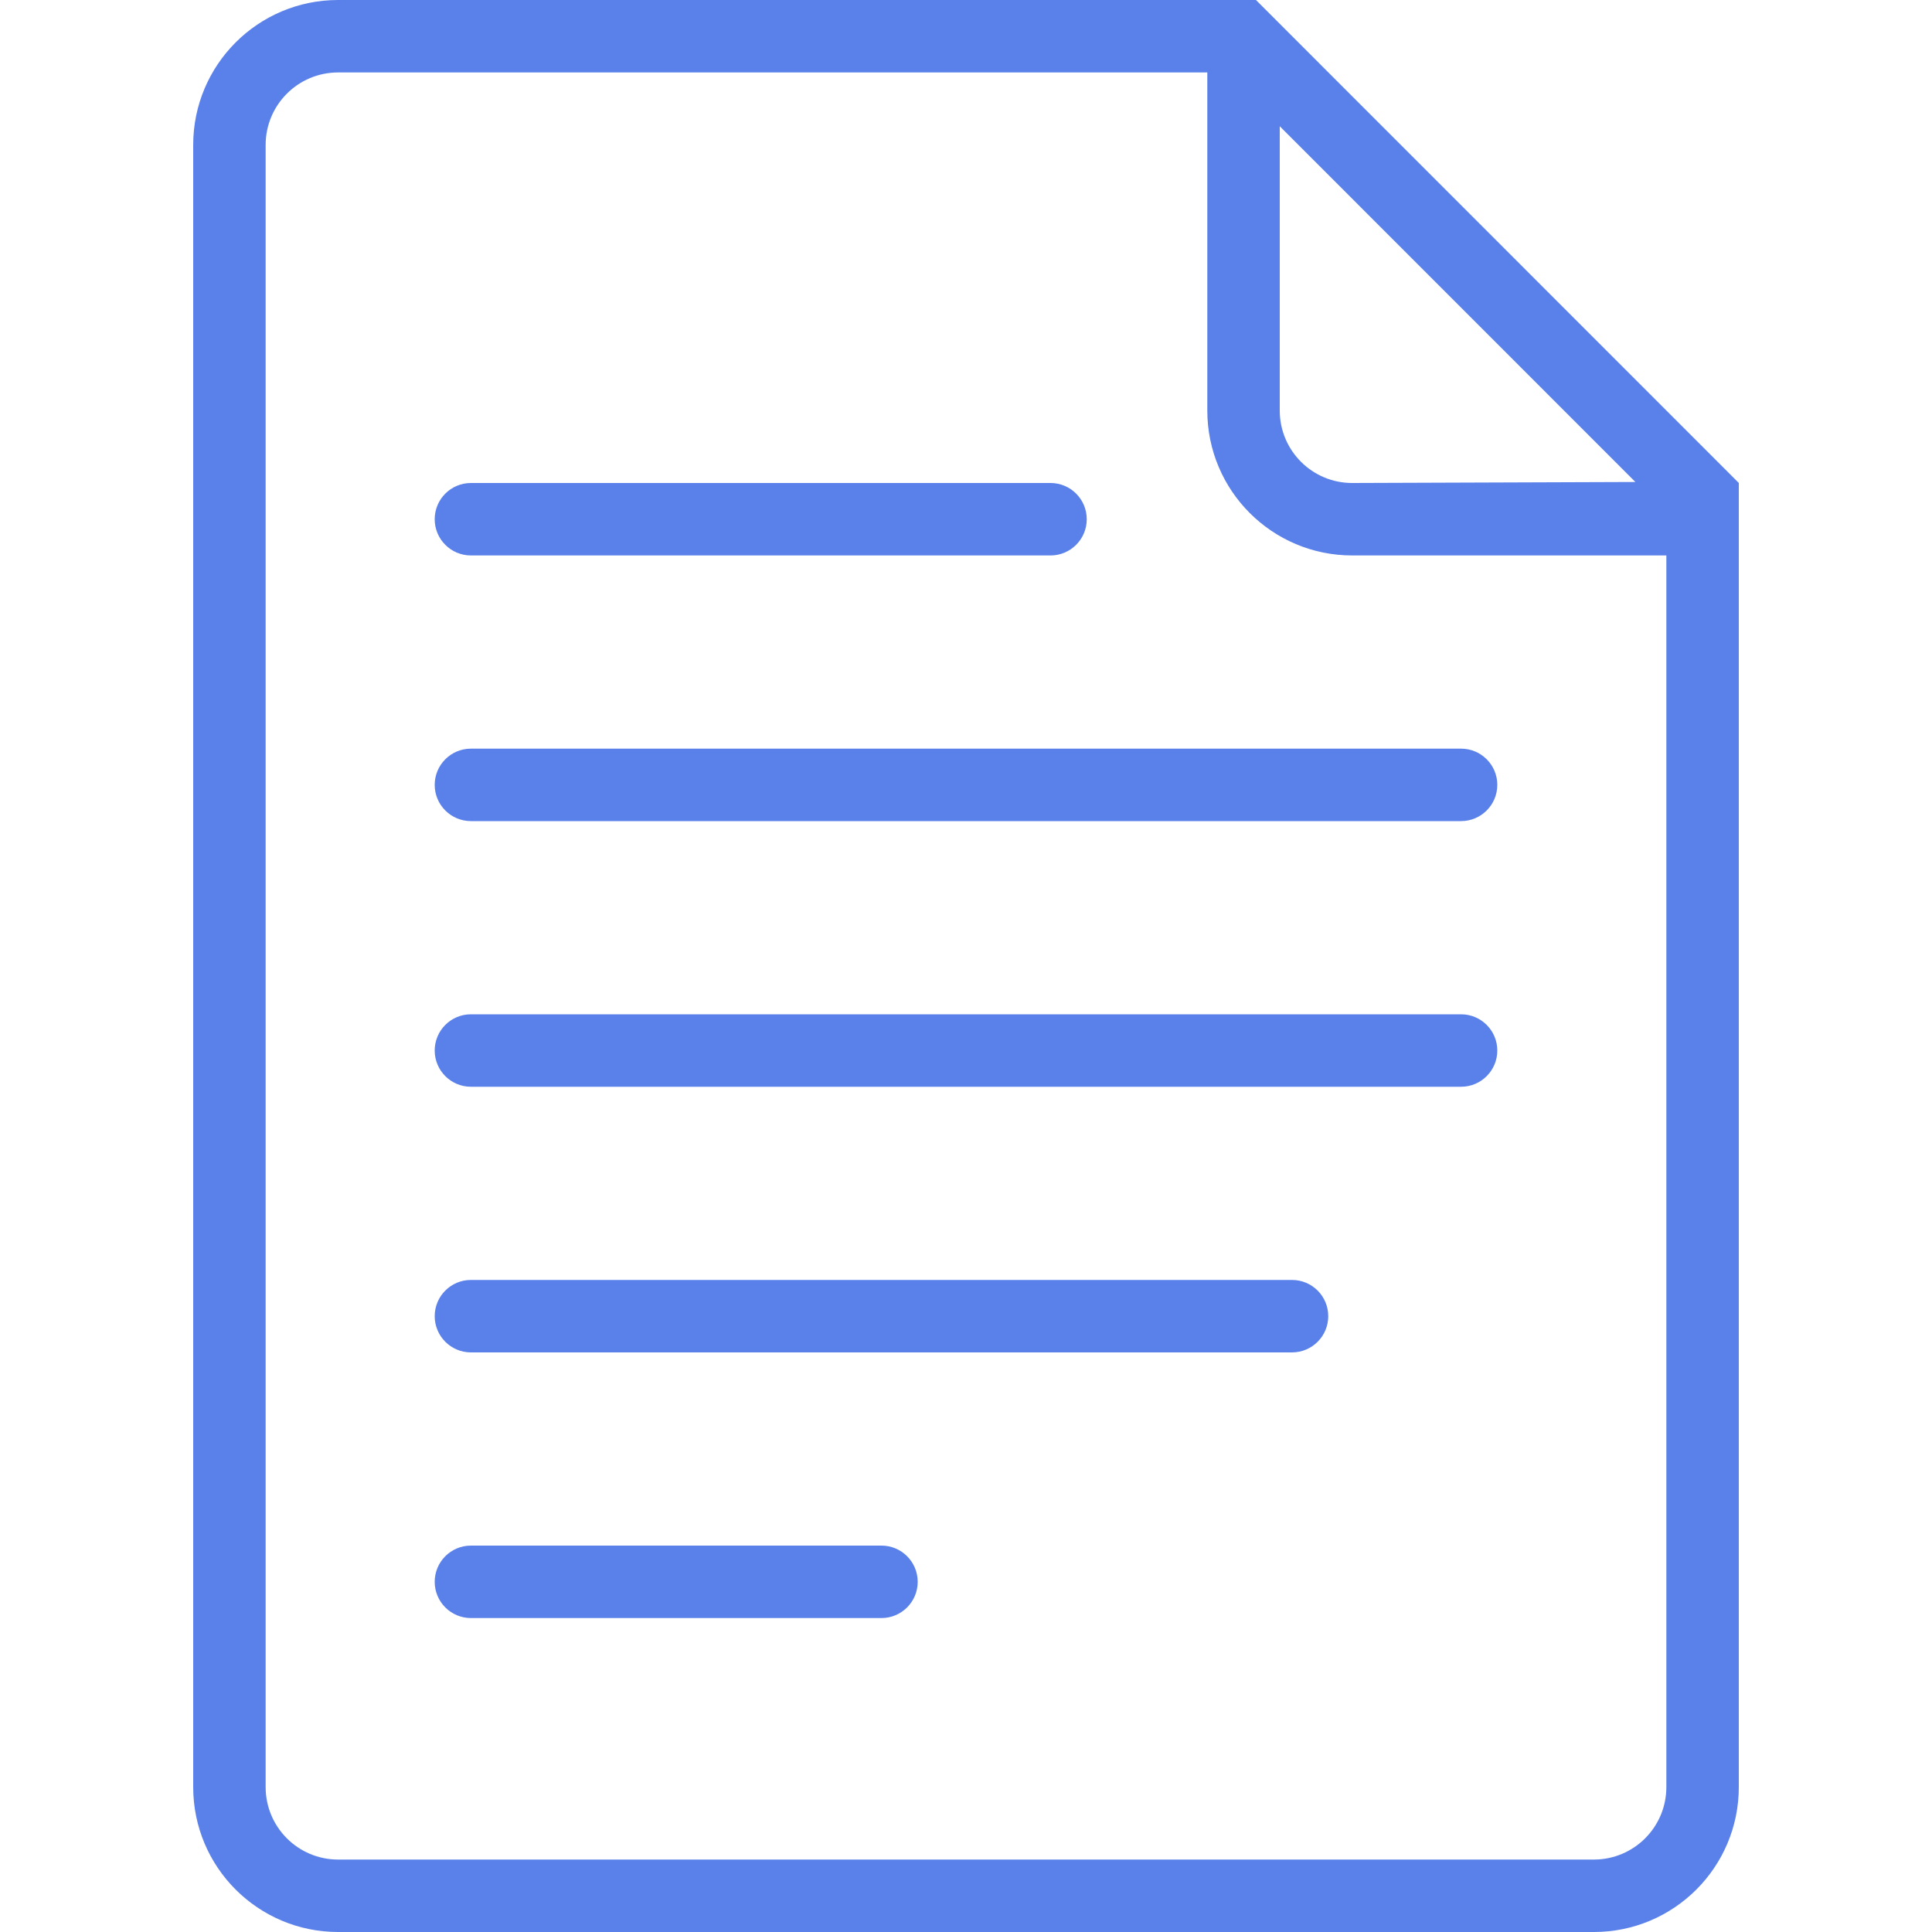
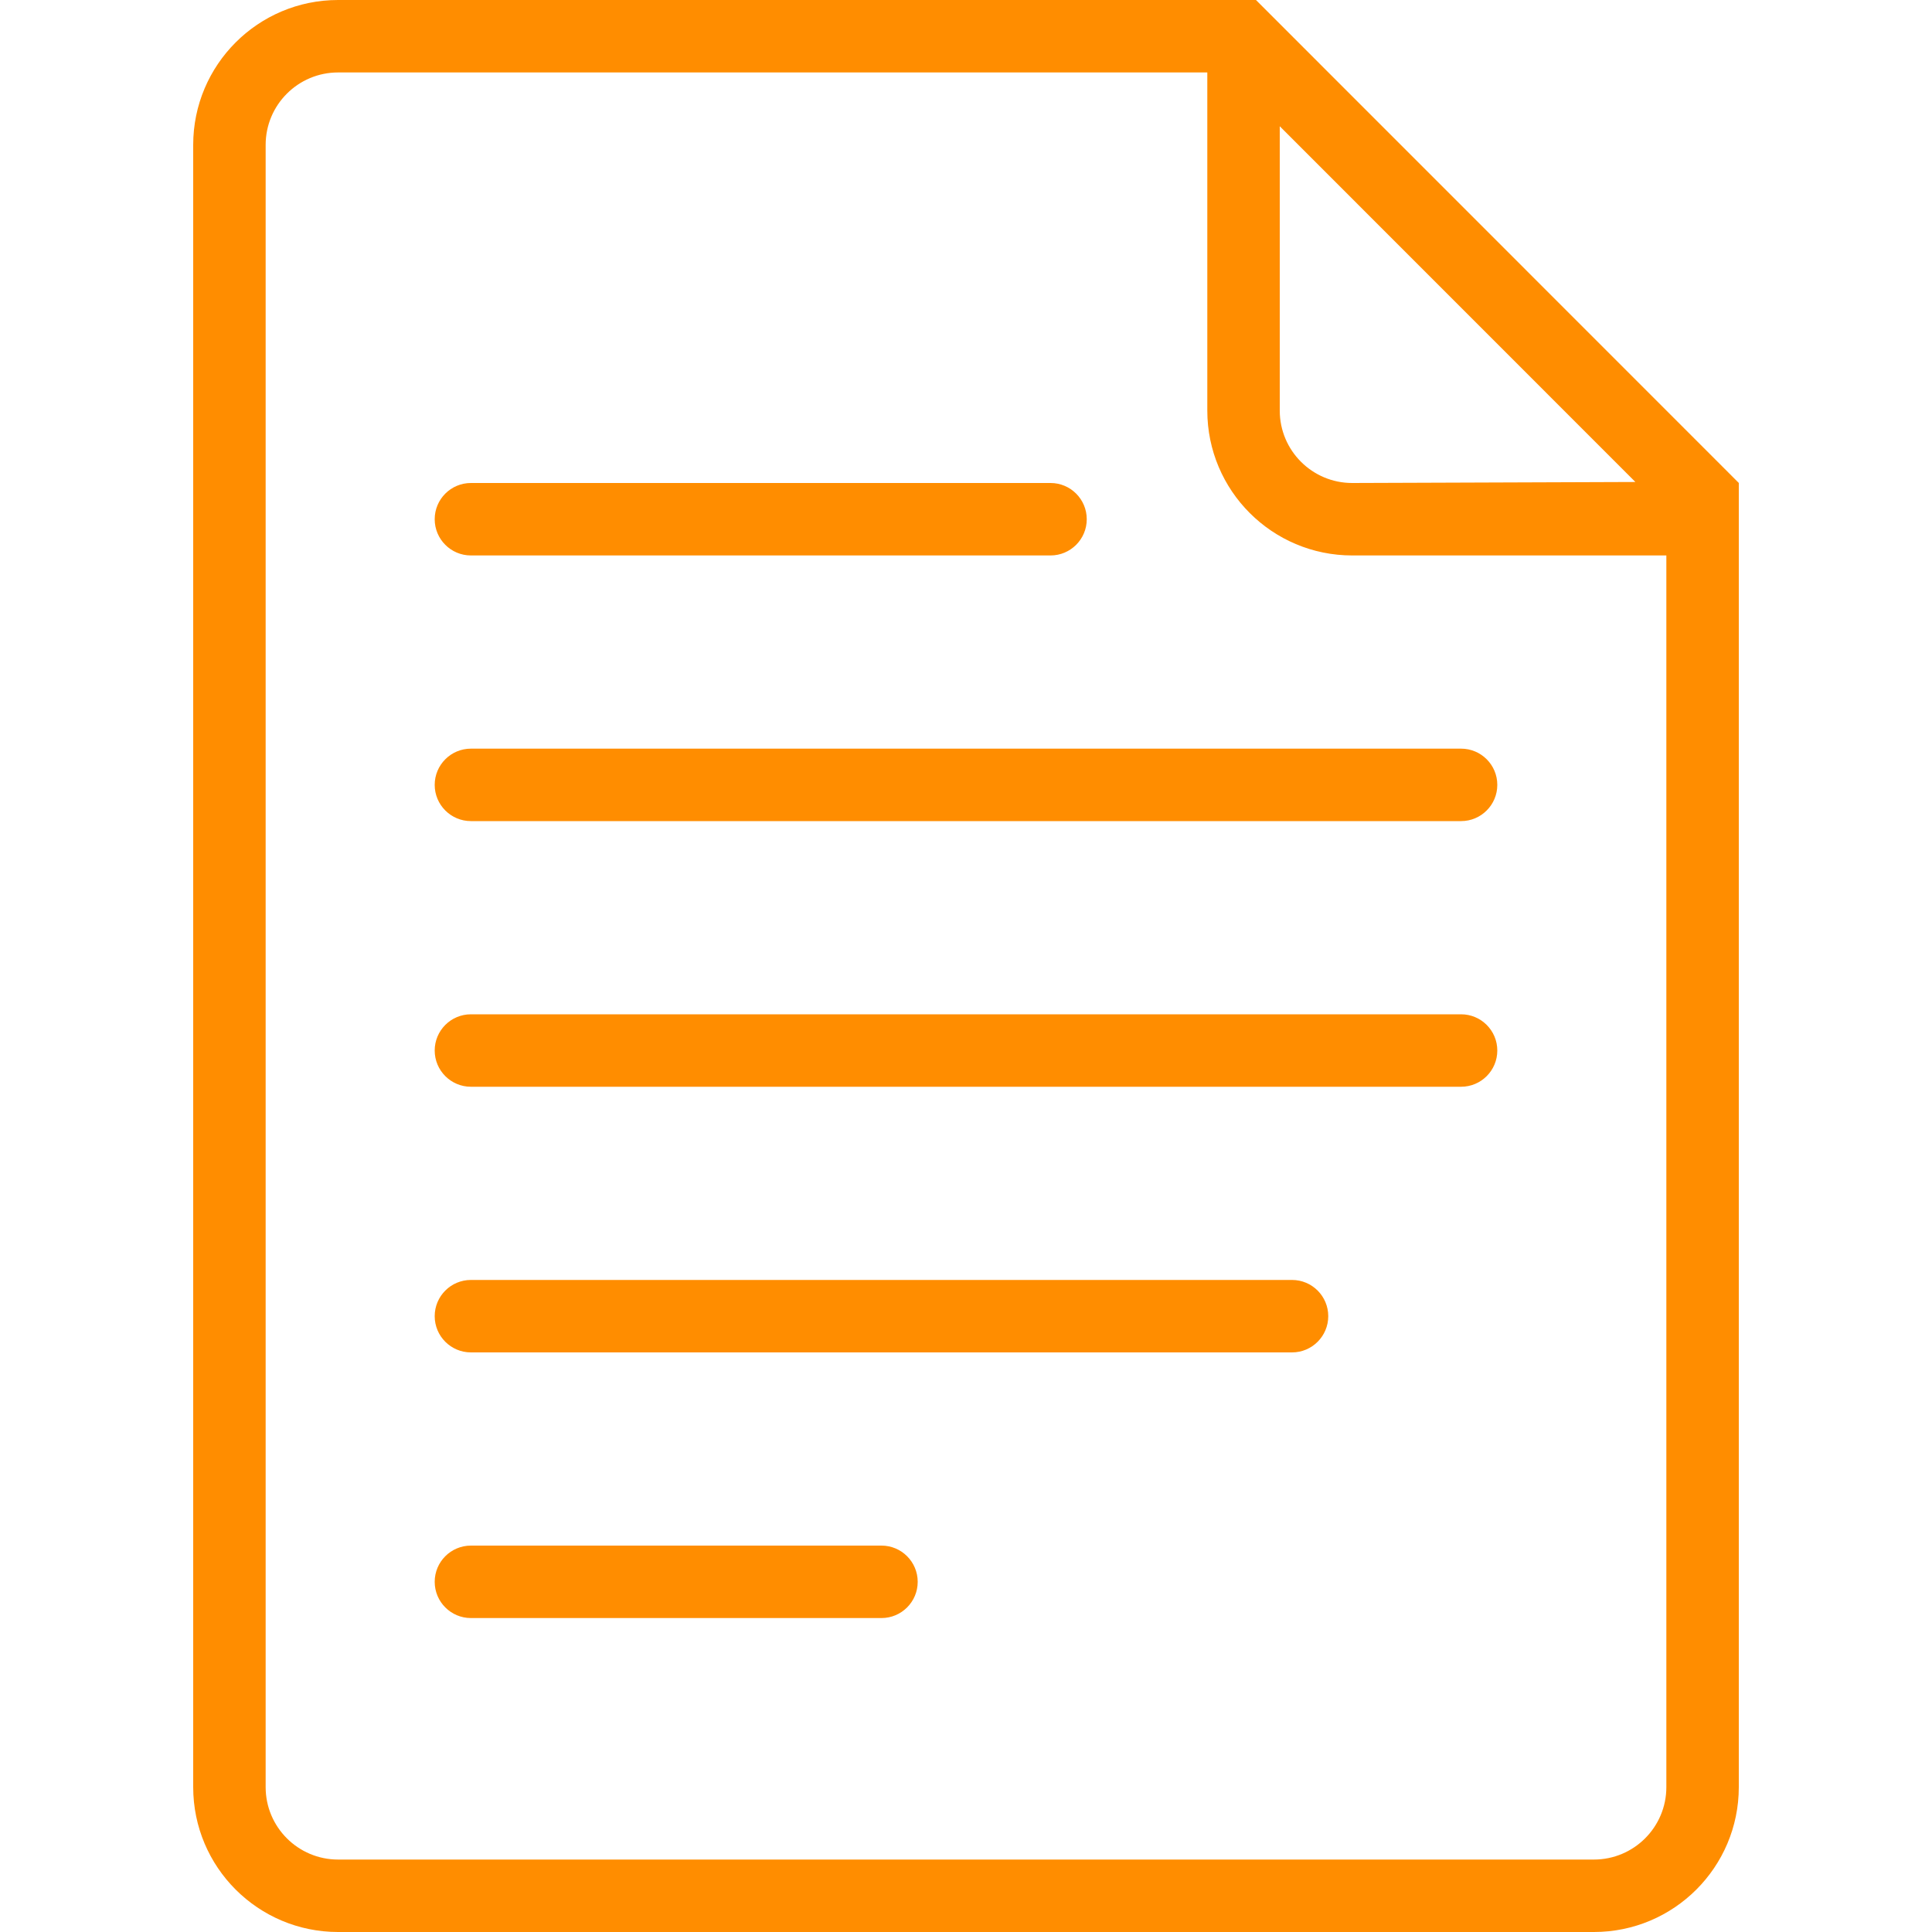
<svg xmlns="http://www.w3.org/2000/svg" width="80" height="80" viewBox="0 0 80 80">
-   <path fill="#5A81EA" fill-rule="evenodd" d="M52.992 5.229V17a3 3 0 0 0 3 3l11.726-.042-14.726-14.73zM69 23H55.992a6 6 0 0 1-6-6V3H14a3 3 0 0 0-3 3v68a3 3 0 0 0 3 3h52a3 3 0 0 0 3-3V23zM52.007 0L72 19.998V74a6 6 0 0 1-6 6H14a6 6 0 0 1-6-6V6a6 6 0 0 1 6-6h38.007zM19.5 20h24a1.5 1.5 0 0 1 0 3h-24a1.5 1.5 0 0 1 0-3zm0 11h41a1.5 1.5 0 0 1 0 3h-41a1.5 1.5 0 0 1 0-3zm0 11h41a1.5 1.5 0 0 1 0 3h-41a1.5 1.5 0 0 1 0-3zm0 11h34a1.5 1.5 0 0 1 0 3h-34a1.5 1.5 0 0 1 0-3zm0 11h17a1.5 1.5 0 0 1 0 3h-17a1.5 1.5 0 0 1 0-3z" />
+   <path fill="#ff8d00" fill-rule="evenodd" d="M52.992 5.229V17a3 3 0 0 0 3 3l11.726-.042-14.726-14.73zM69 23H55.992a6 6 0 0 1-6-6V3H14a3 3 0 0 0-3 3v68a3 3 0 0 0 3 3h52a3 3 0 0 0 3-3V23zM52.007 0L72 19.998V74a6 6 0 0 1-6 6H14a6 6 0 0 1-6-6V6a6 6 0 0 1 6-6h38.007zM19.5 20h24a1.5 1.5 0 0 1 0 3h-24a1.5 1.5 0 0 1 0-3zm0 11h41a1.5 1.5 0 0 1 0 3h-41a1.5 1.5 0 0 1 0-3zm0 11h41a1.5 1.5 0 0 1 0 3h-41a1.5 1.5 0 0 1 0-3zm0 11h34a1.5 1.5 0 0 1 0 3h-34a1.5 1.5 0 0 1 0-3zm0 11h17a1.5 1.5 0 0 1 0 3h-17a1.5 1.5 0 0 1 0-3z" />
</svg>
